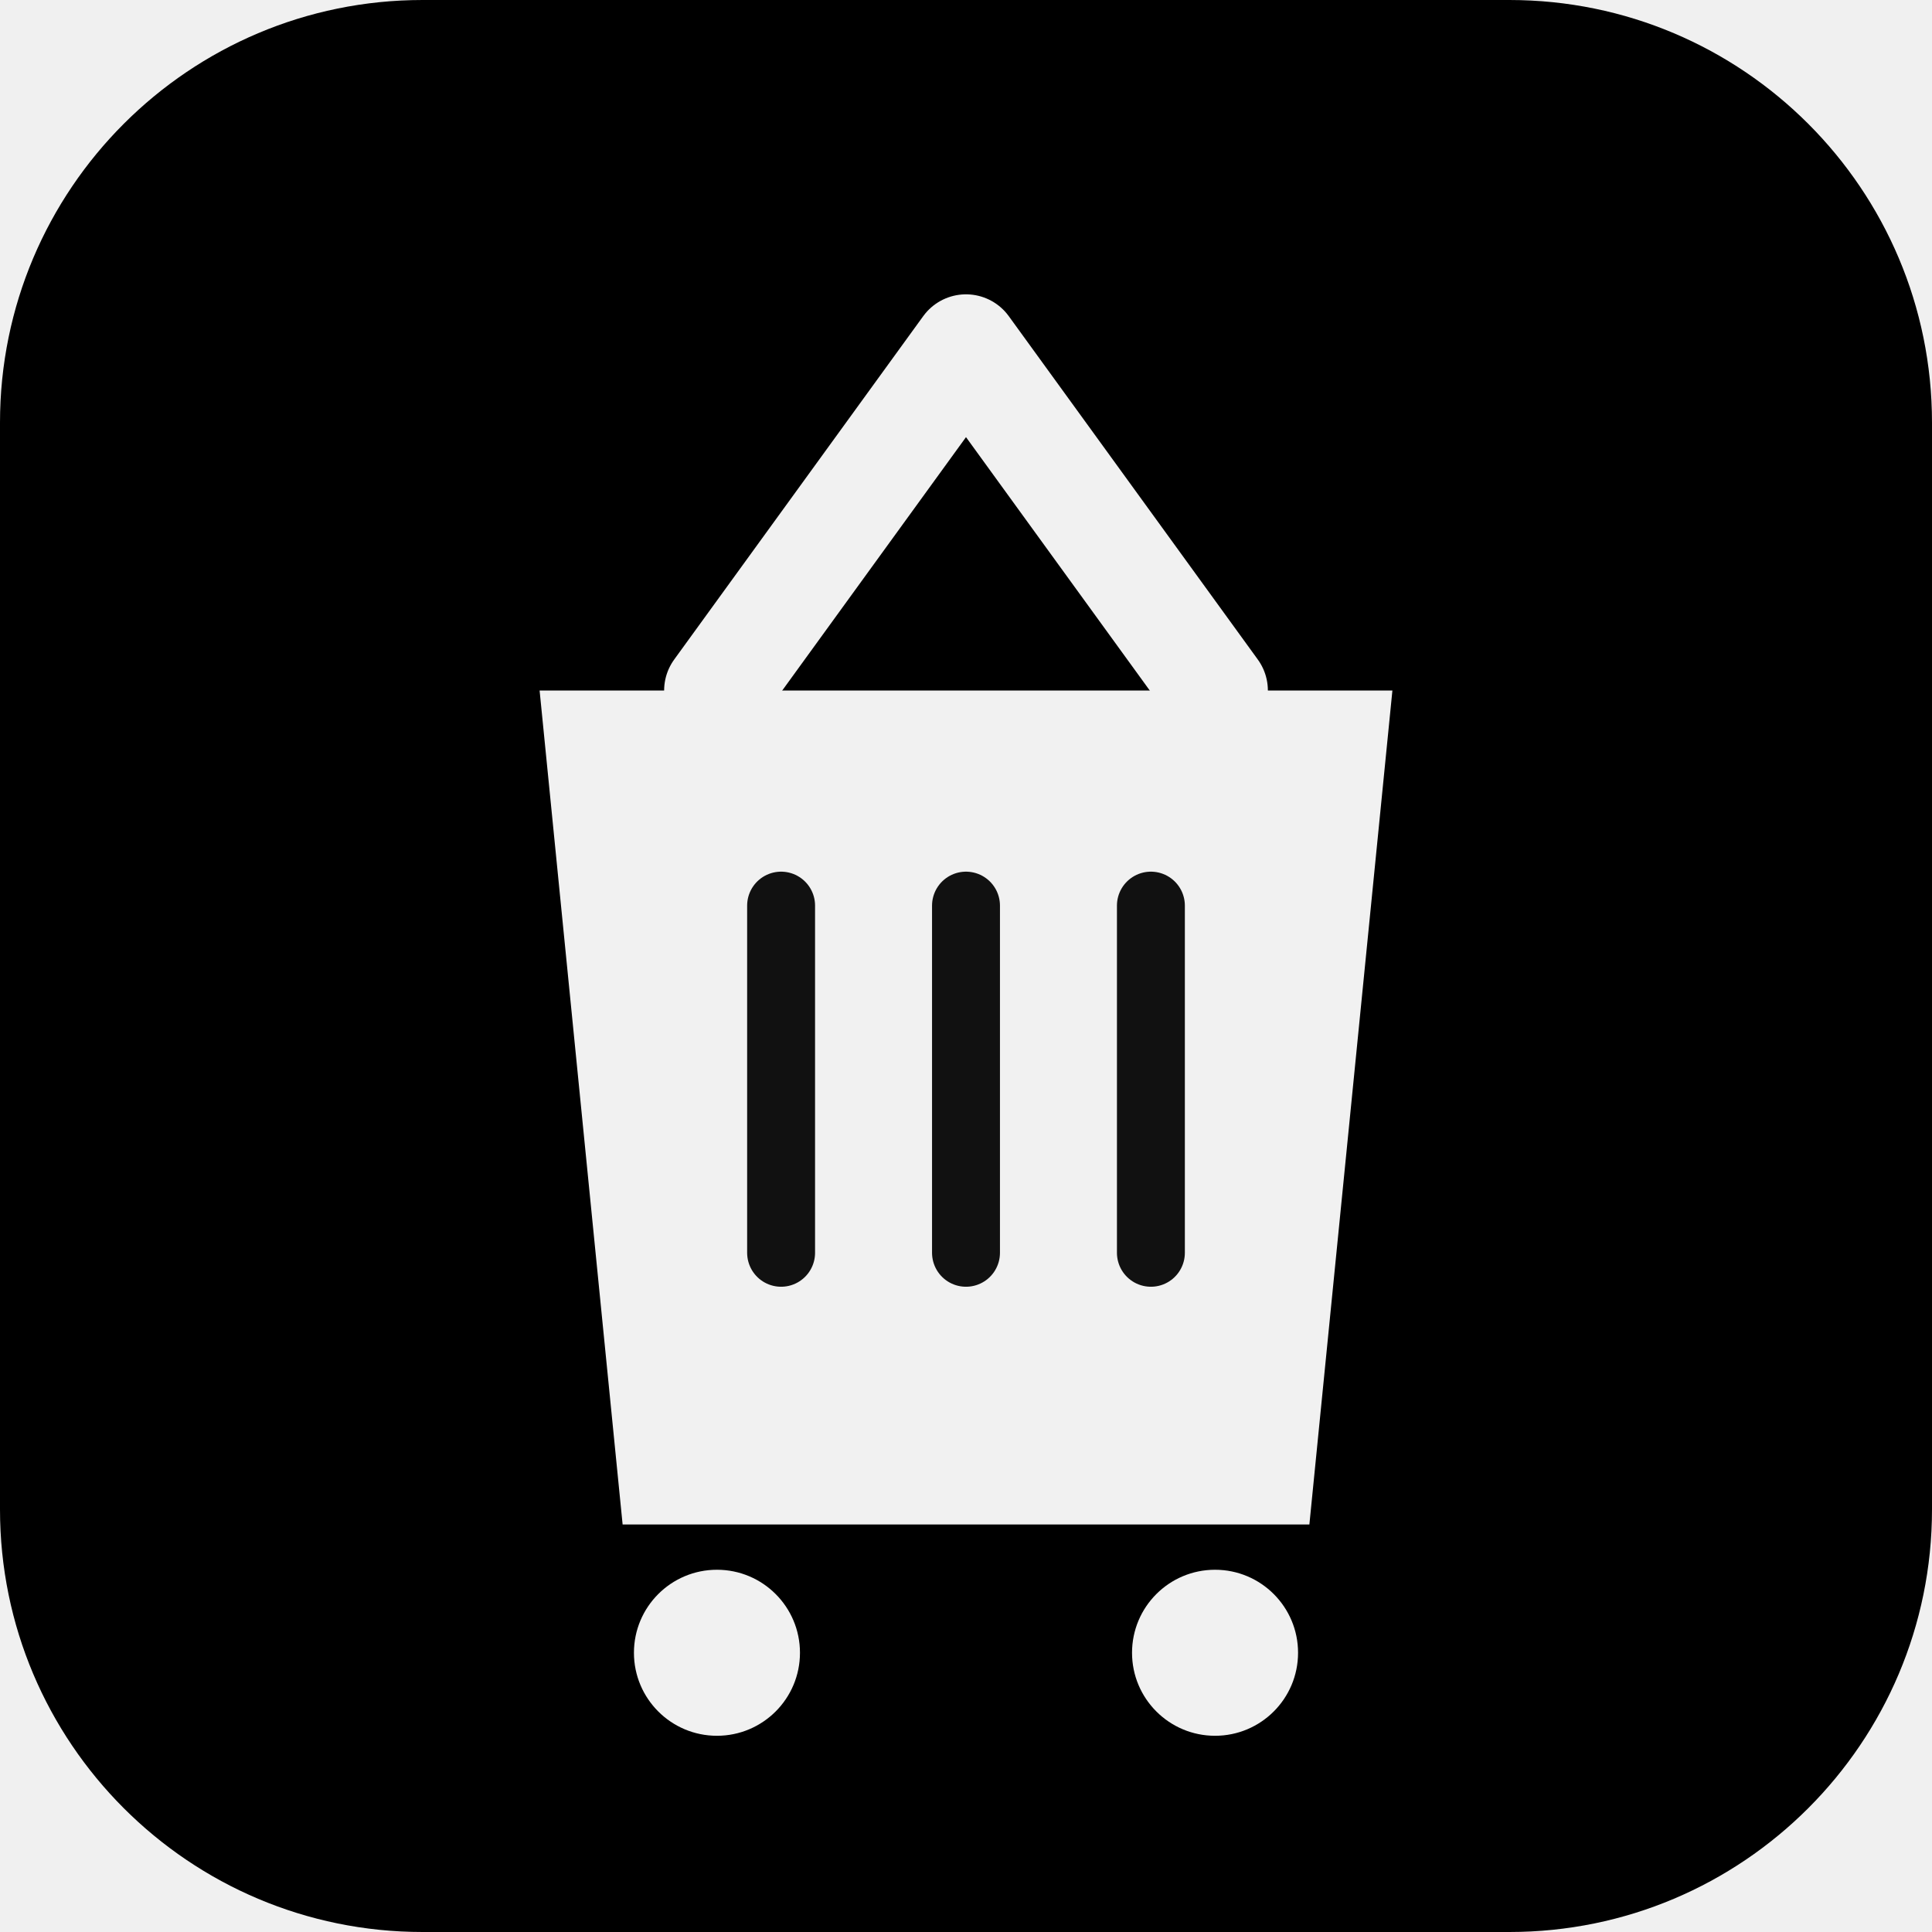
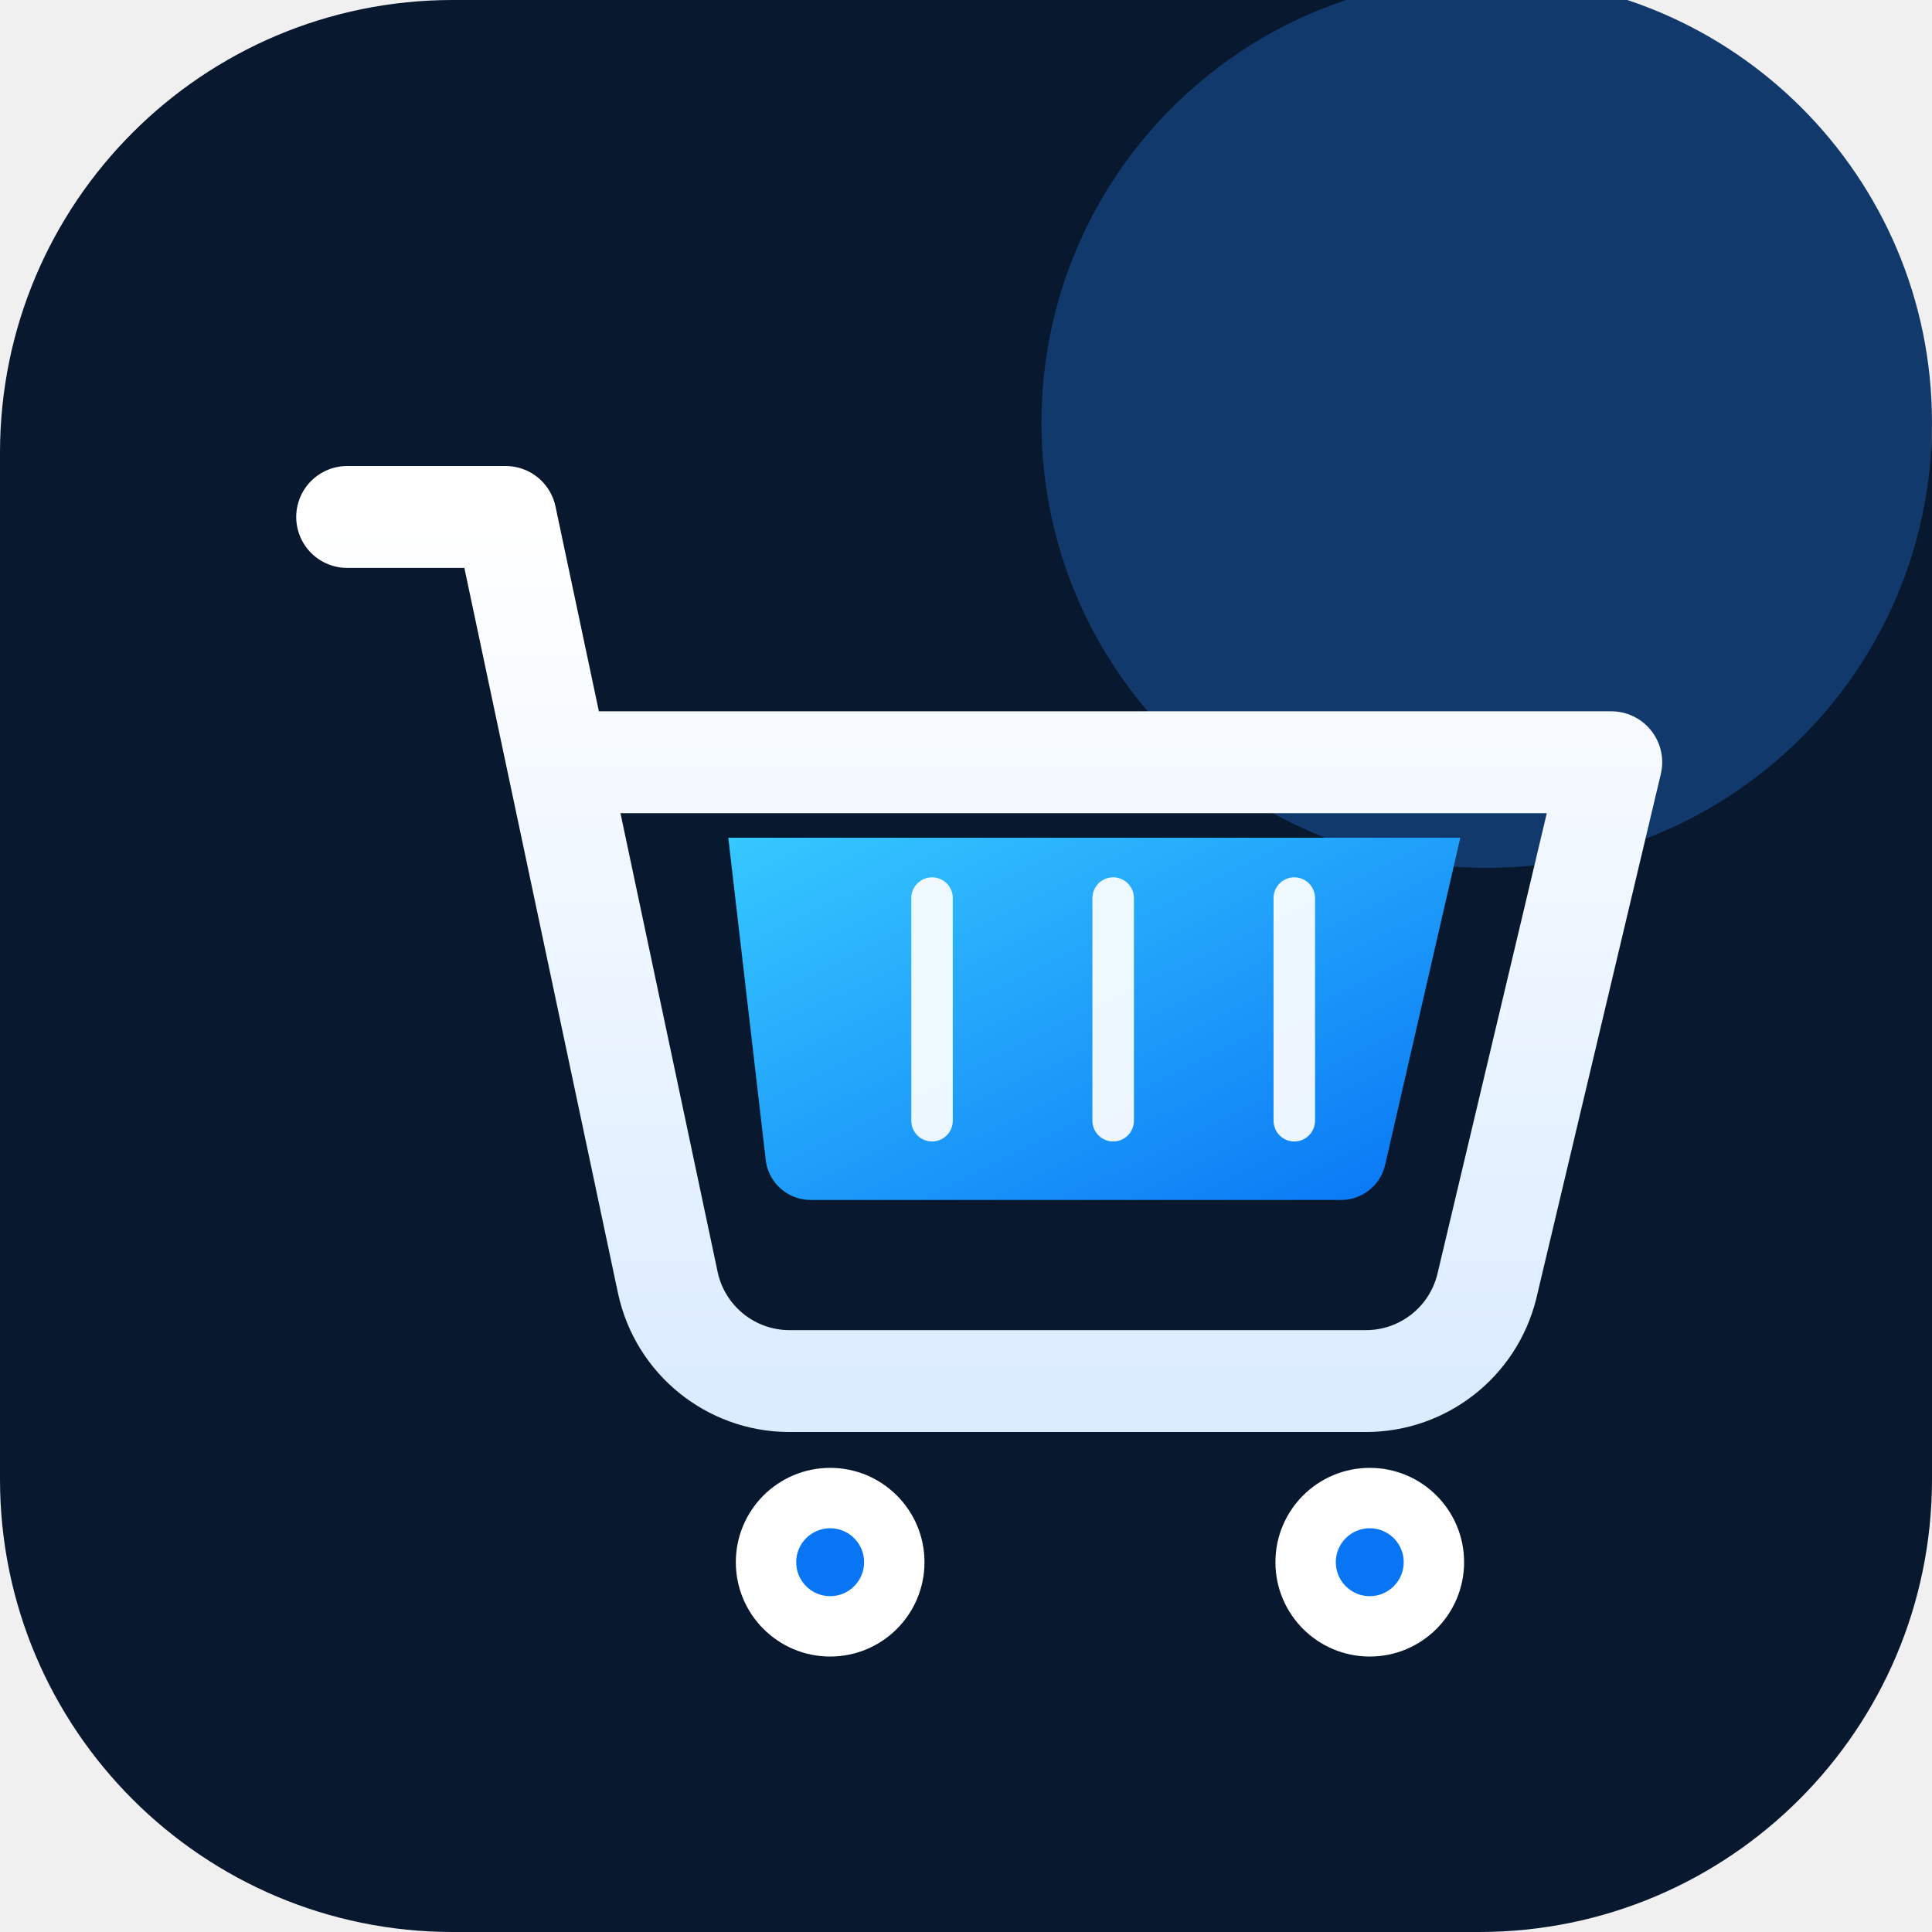
<svg xmlns="http://www.w3.org/2000/svg" viewBox="0 0 512 512">
-   <rect width="512" height="512" rx="112" fill="#000" />
-   <path d="M143 183h226l-22 221H165z" fill="#f1f1f1" />
-   <path d="m190 183 66-91 66 91" fill="none" stroke="#f1f1f1" stroke-linecap="round" stroke-linejoin="round" stroke-width="28" />
-   <path d="M207 240v92m49-92v92m49-92v92" fill="none" stroke="#111" stroke-linecap="round" stroke-width="18" />
-   <circle cx="190" cy="438" r="22" fill="#f1f1f1" />
-   <circle cx="322" cy="438" r="22" fill="#f1f1f1" />
+   <defs>
+     <linearGradient id="bg" x1="0" y1="0" x2="1" y2="1">
+       <stop offset="0" stop-color="#36c8ff" />
+       <stop offset="1" stop-color="#0875f5" />
+     </linearGradient>
+     <linearGradient id="basket" x1="0" y1="0" x2="0" y2="1">
+       <stop offset="0" stop-color="#fff" />
+       <stop offset="1" stop-color="#dcecff" />
+     </linearGradient>
+   </defs>
+   <rect width="512" height="512" rx="120" fill="#07182f" />
+   <circle cx="394" cy="112" r="118" fill="#12396b" />
+   <path d="M92 137h42l43 203a33 33 0 0 0 32 26h153a33 33 0 0 0 32-25l33-139H158" fill="none" stroke="url(#basket)" stroke-linecap="round" stroke-linejoin="round" stroke-width="27" />
+   <path d="M193 222h194l-20 87a12 12 0 0 1-12 9H215a12 12 0 0 1-12-10Z" fill="url(#bg)" />
+   <path d="M247 238v59m48-59v59m48-59v59" fill="none" stroke="#fff" stroke-linecap="round" stroke-width="11" opacity=".92" />
+   <circle cx="220" cy="414" r="25" fill="#fff" />
+   <circle cx="363" cy="414" r="25" fill="#fff" />
+   <circle cx="220" cy="414" r="9" fill="#0875f5" />
+   <circle cx="363" cy="414" r="9" fill="#0875f5" />
</svg>
